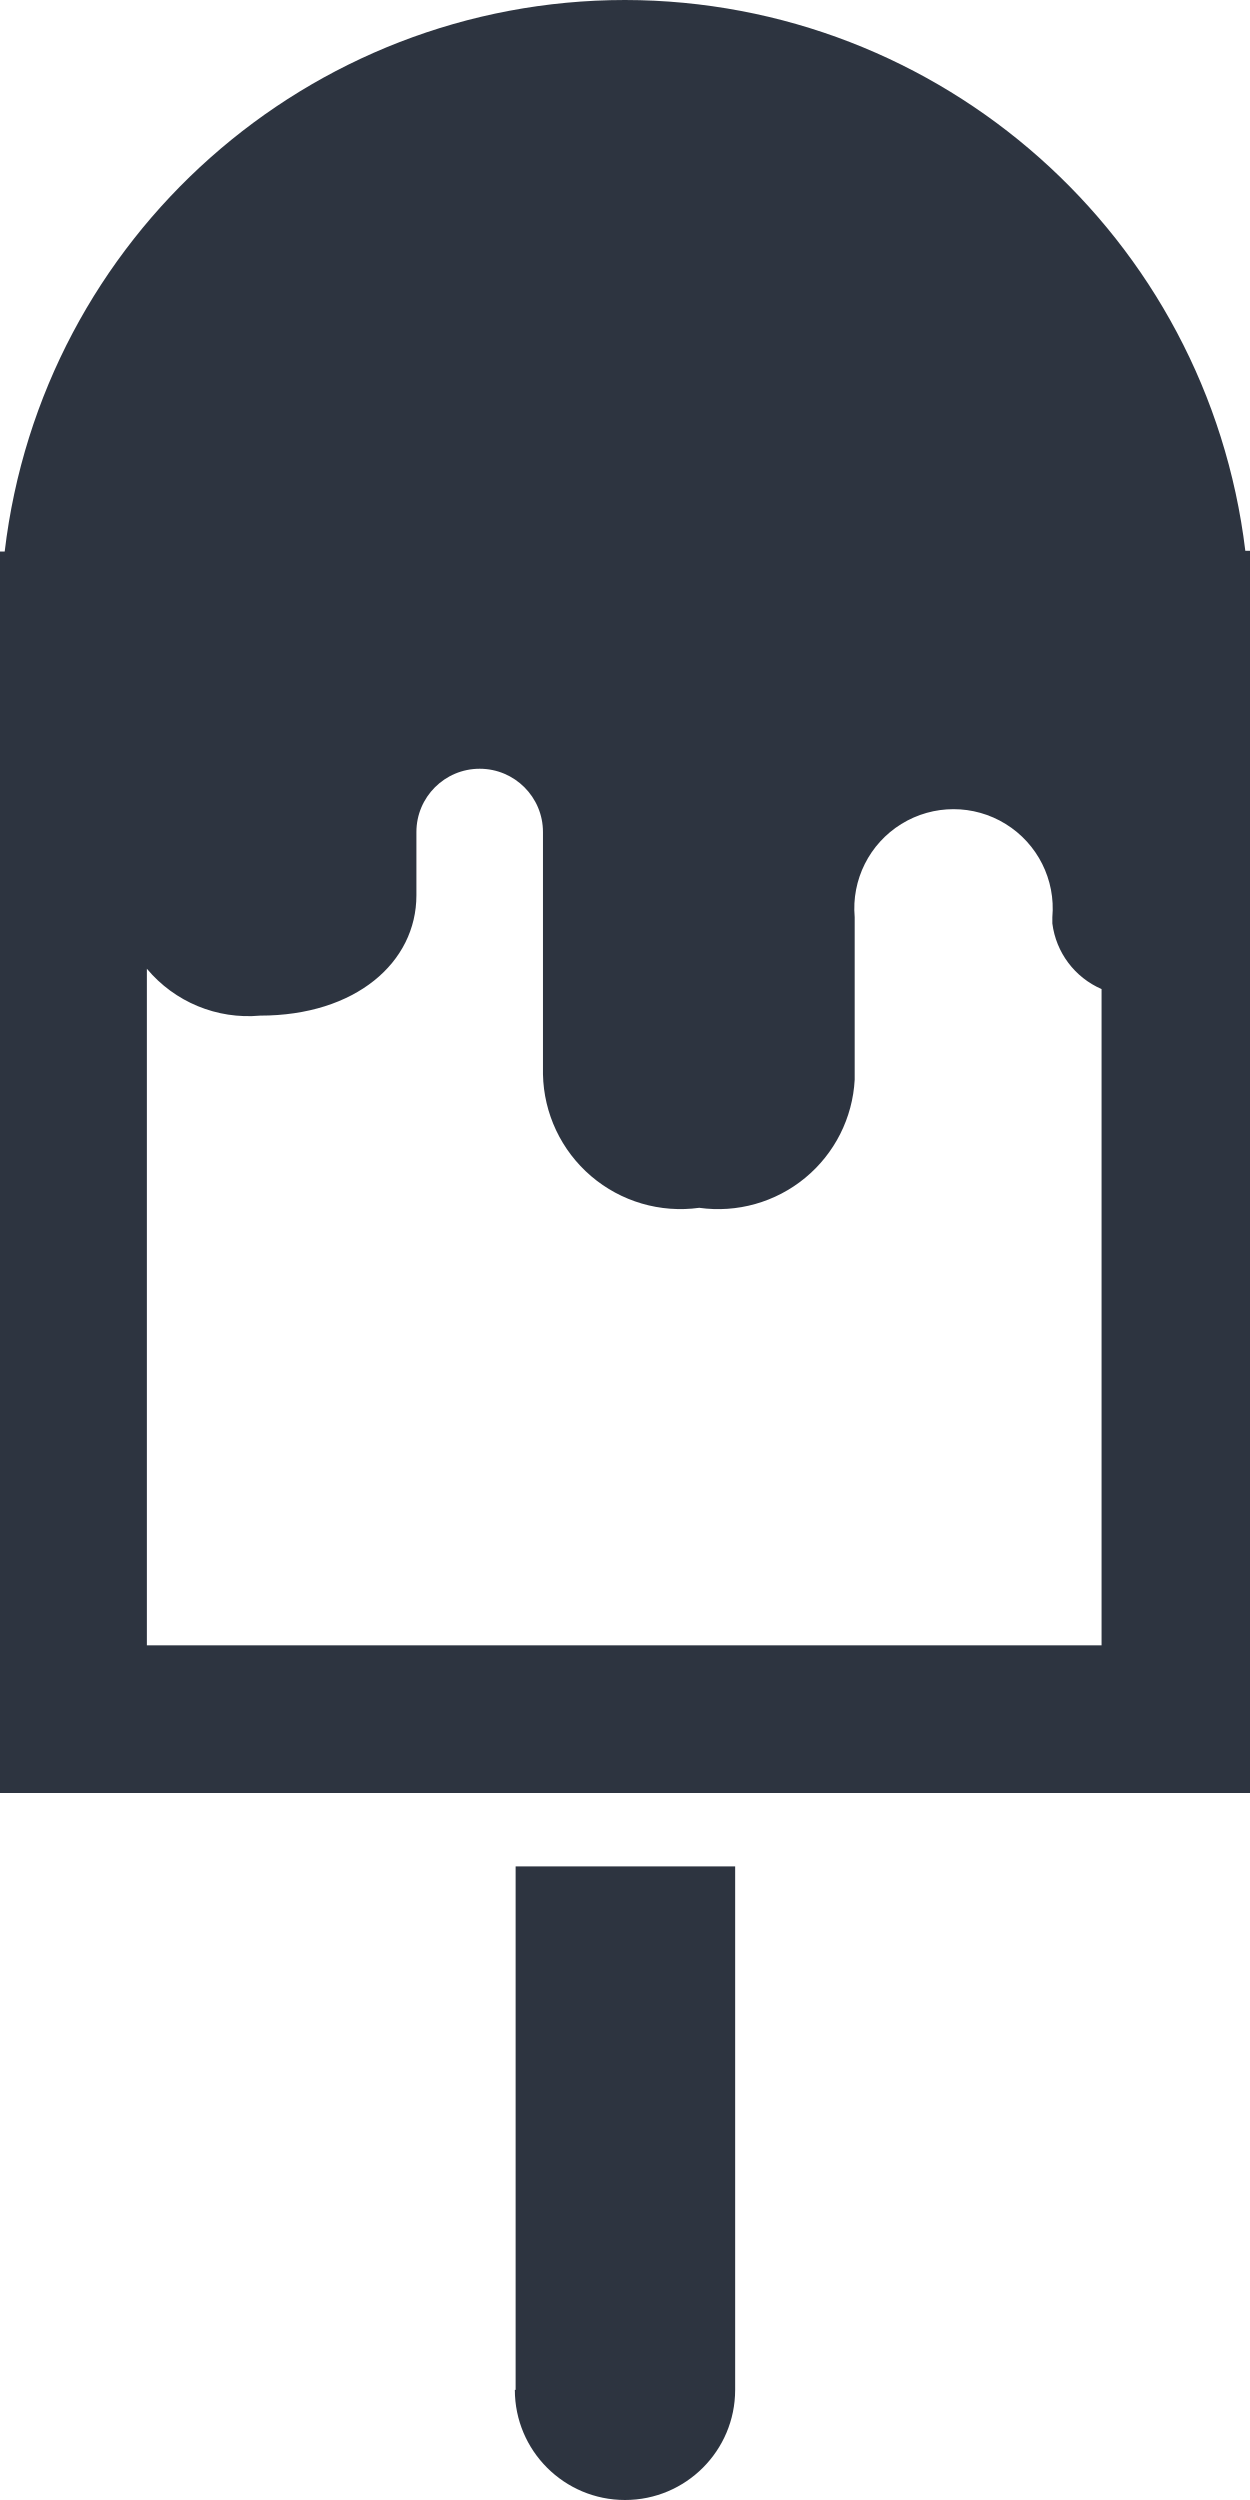
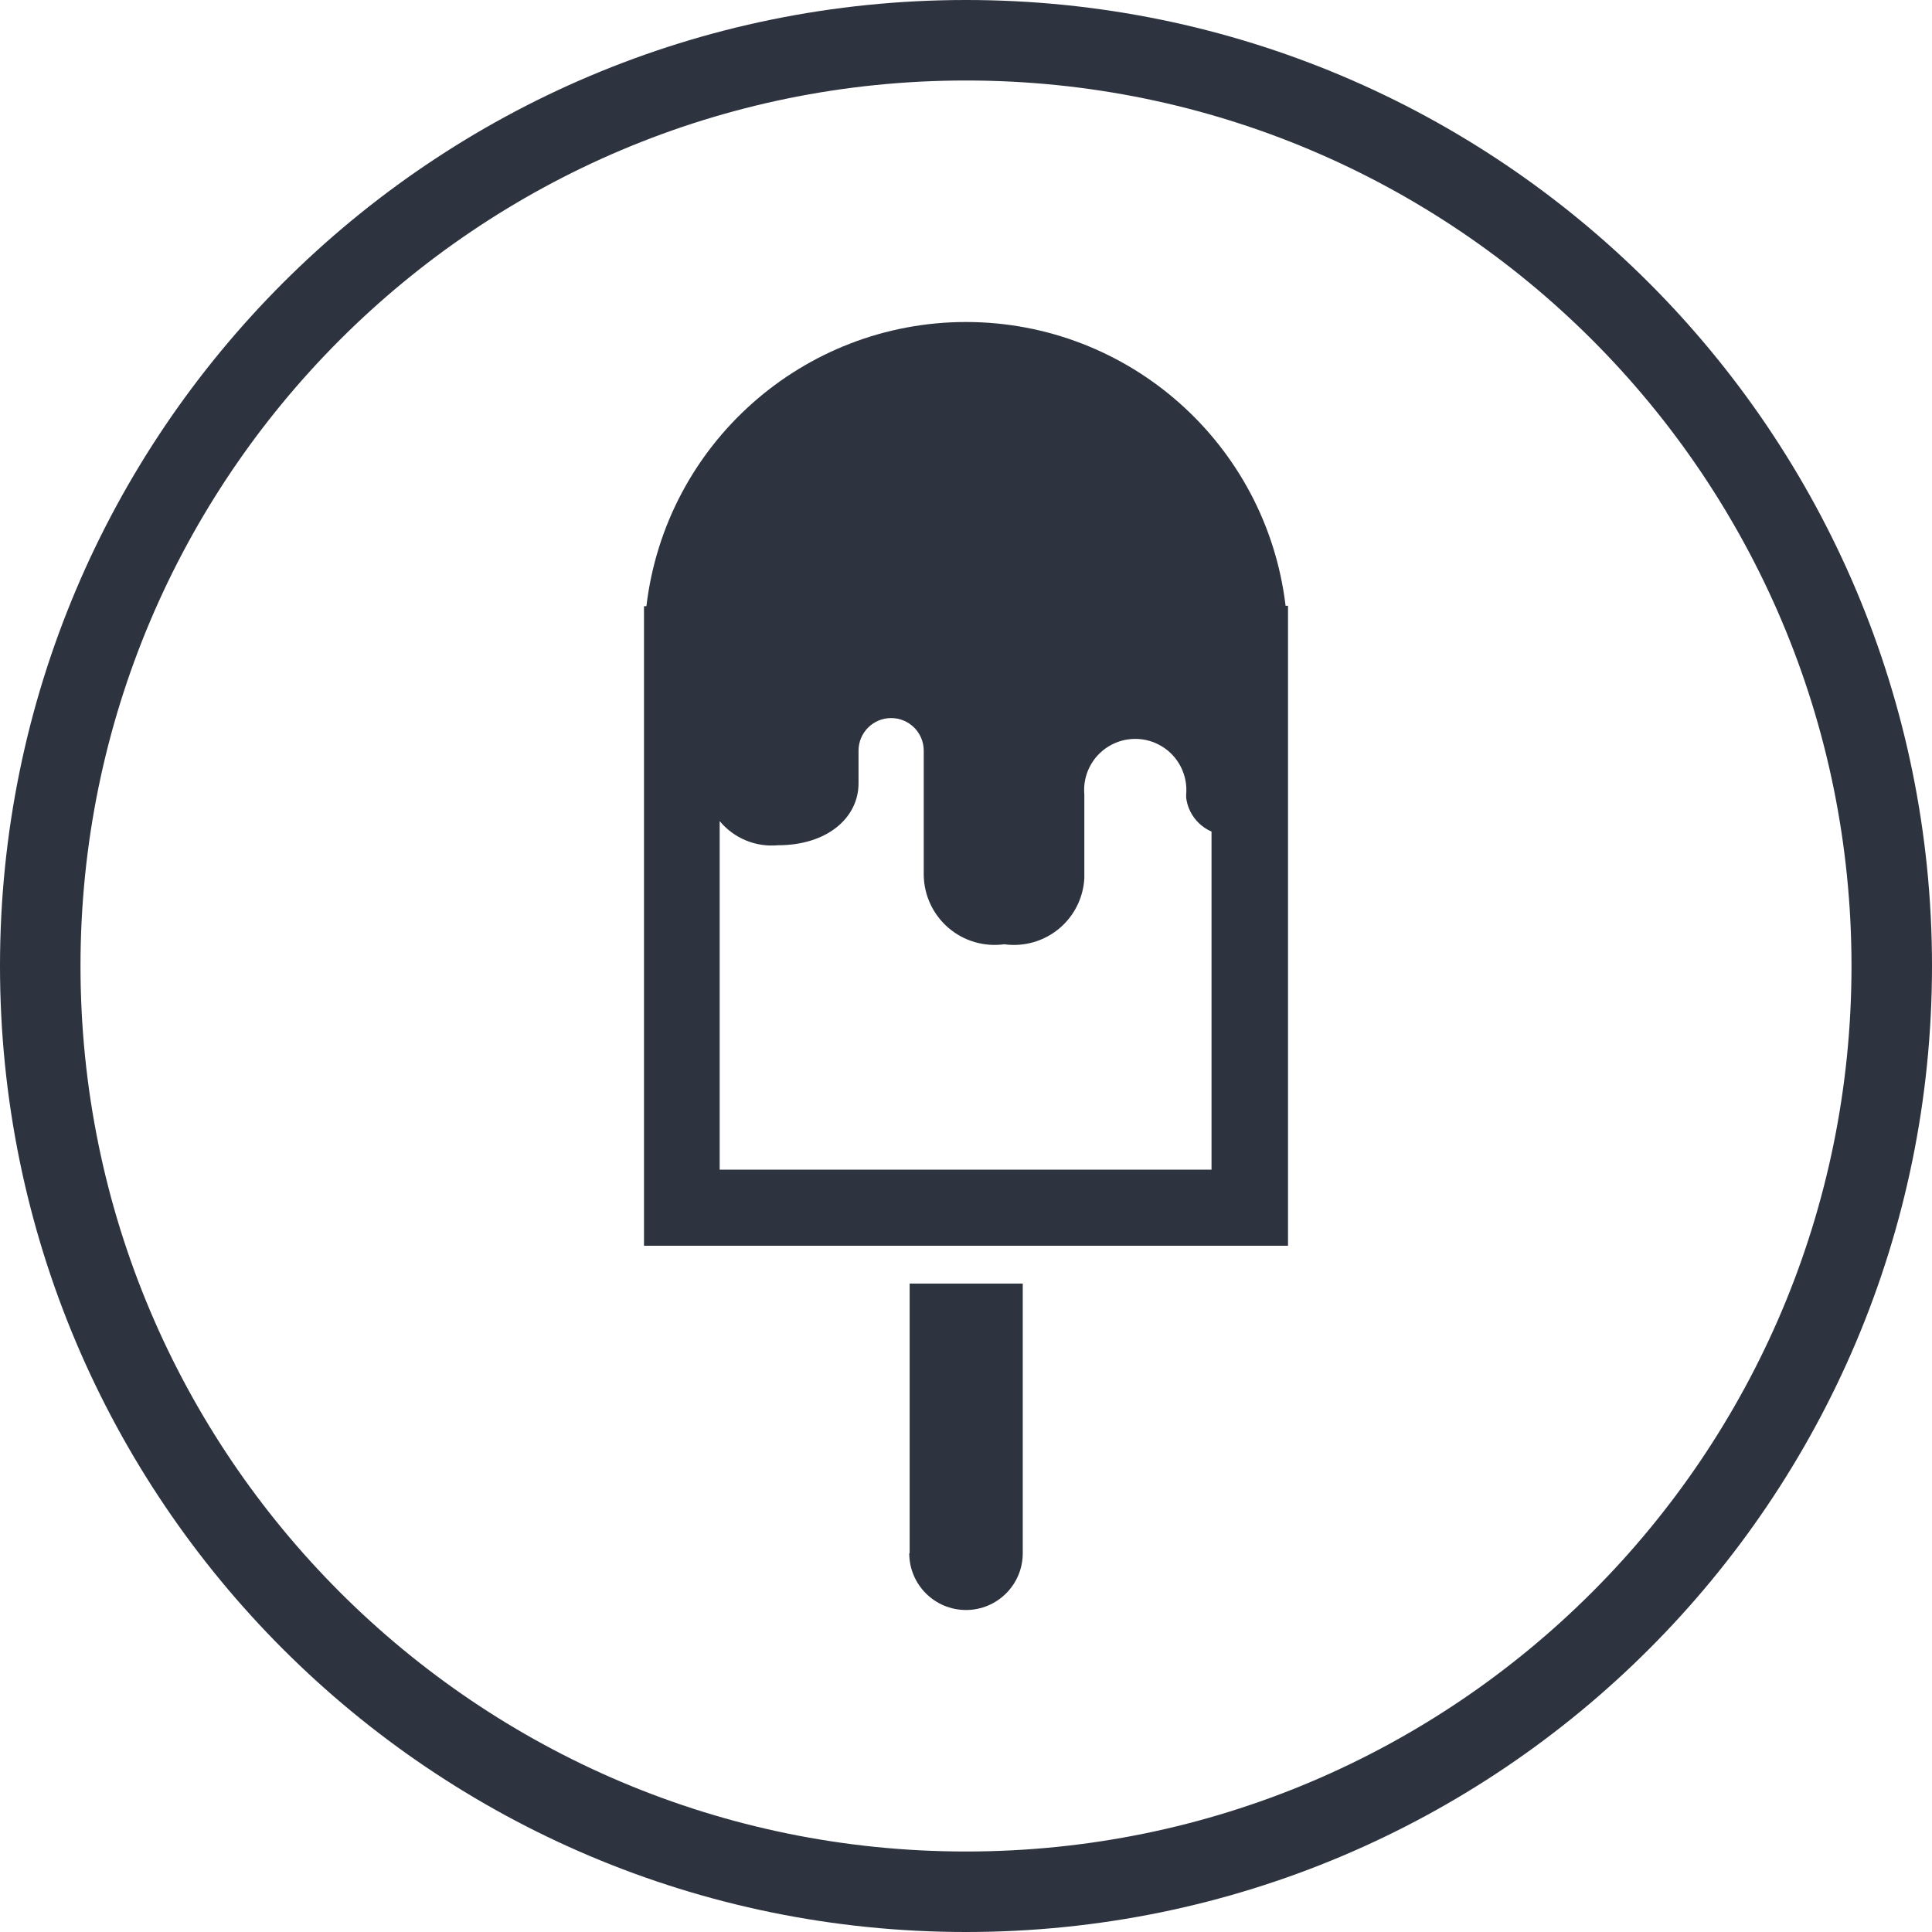
- <svg xmlns="http://www.w3.org/2000/svg" width="16" height="32" fill="none">
-   <path fill="#2D3440" d="M8 0A8 8 0 0 0 .06 7.06H0v15.89h16V7.05h-.06A8.01 8.01 0 0 0 8 0Zm6.12 21.06H1.88V12.4a1.69 1.69 0 0 0 1.45.6c1.22 0 2-.68 2-1.54v-.81a.81.81 0 1 1 1.62 0v3.1a1.76 1.76 0 0 0 2 1.71 1.75 1.75 0 0 0 1.99-1.64v-2.08a1.27 1.27 0 1 1 2.53 0v.08a1.06 1.06 0 0 0 .63.84v8.47l.02-.06ZM6.59 30.59a1.41 1.41 0 1 0 2.82 0v-6.7H6.6v6.7Z" />
+ <svg xmlns="http://www.w3.org/2000/svg" width="48" height="48" fill="none" viewBox="0 0 48 48">
+   <circle cx="24" cy="24" r="23" stroke="#2D3440" stroke-width="2" />
+   <path fill="#2D3440" d="M24 8a8 8 0 0 0-7.94 7.06H16v15.89h16v-15.9h-.06A8 8 0 0 0 24 8Zm6.12 21.06H17.88V20.4a1.68 1.68 0 0 0 1.45.6c1.22 0 2-.68 2-1.54v-.81a.8.8 0 1 1 1.62 0v3.1a1.76 1.76 0 0 0 2 1.71 1.75 1.75 0 0 0 1.99-1.64v-2.08a1.27 1.27 0 1 1 2.53 0v.08a1.06 1.06 0 0 0 .63.84v8.47l.02-.06ZM22.59 38.59a1.41 1.41 0 0 0 2.82 0v-6.7H22.6v6.7Z" />
</svg>
